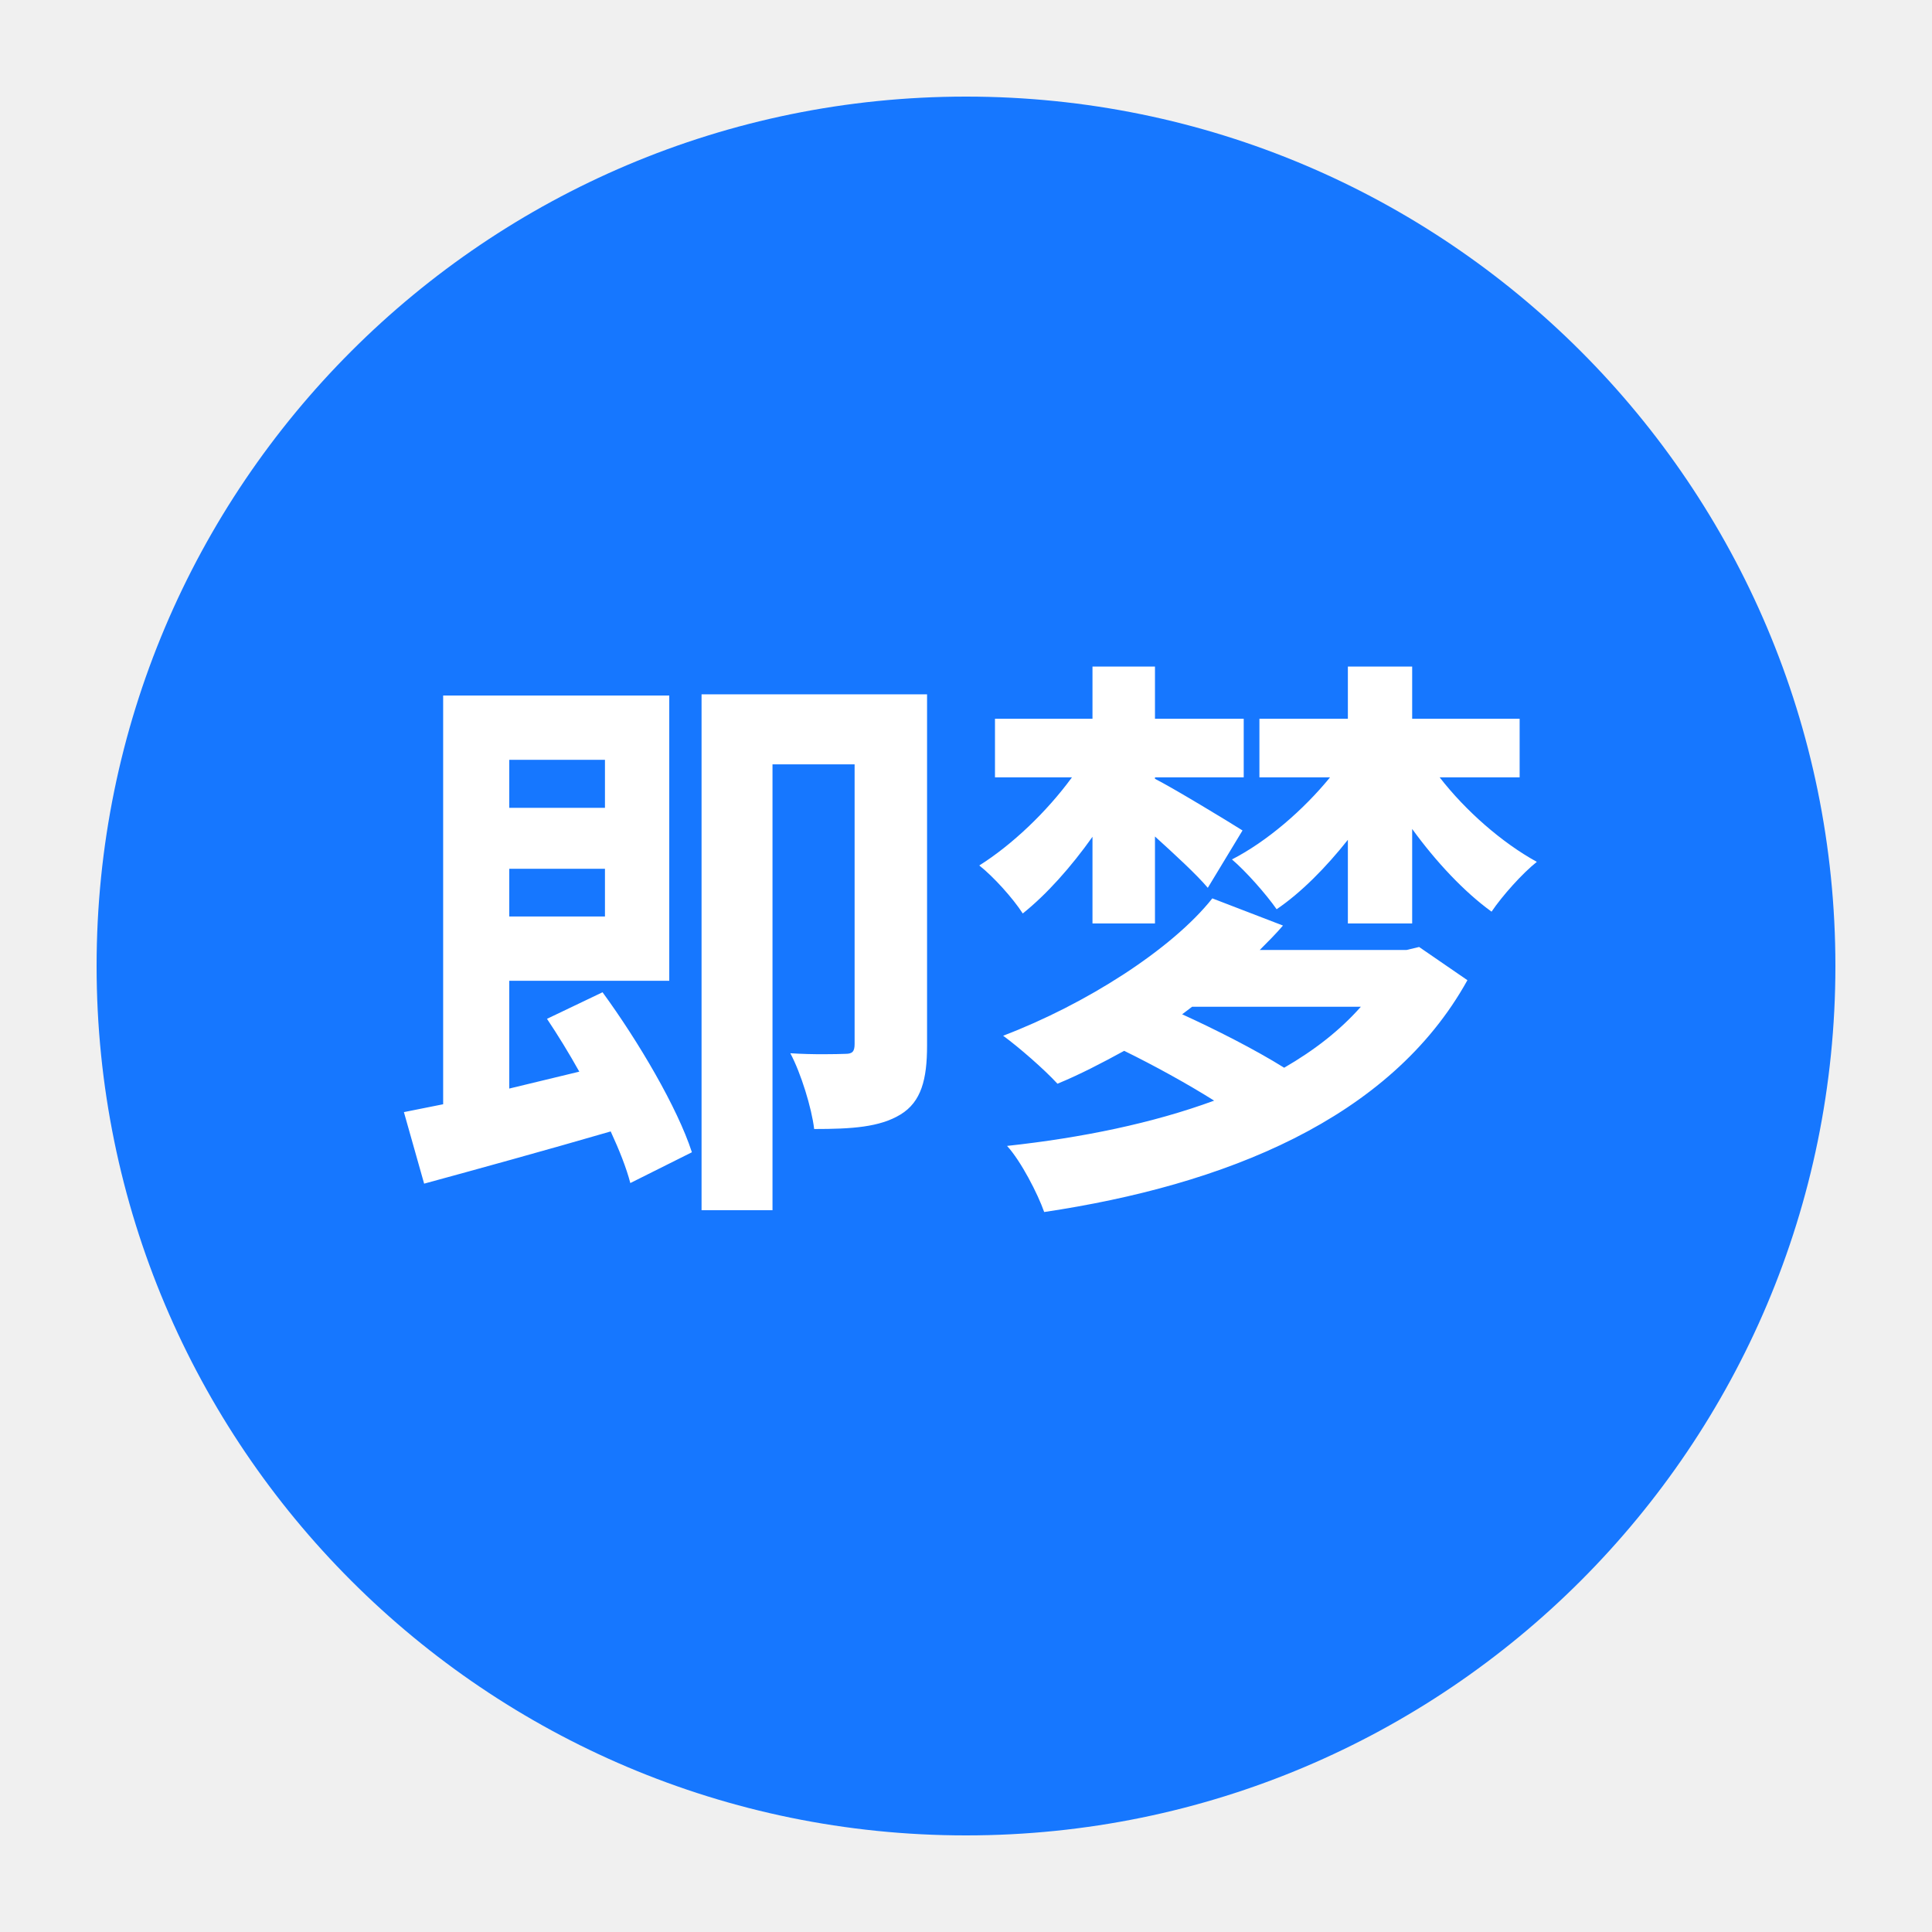
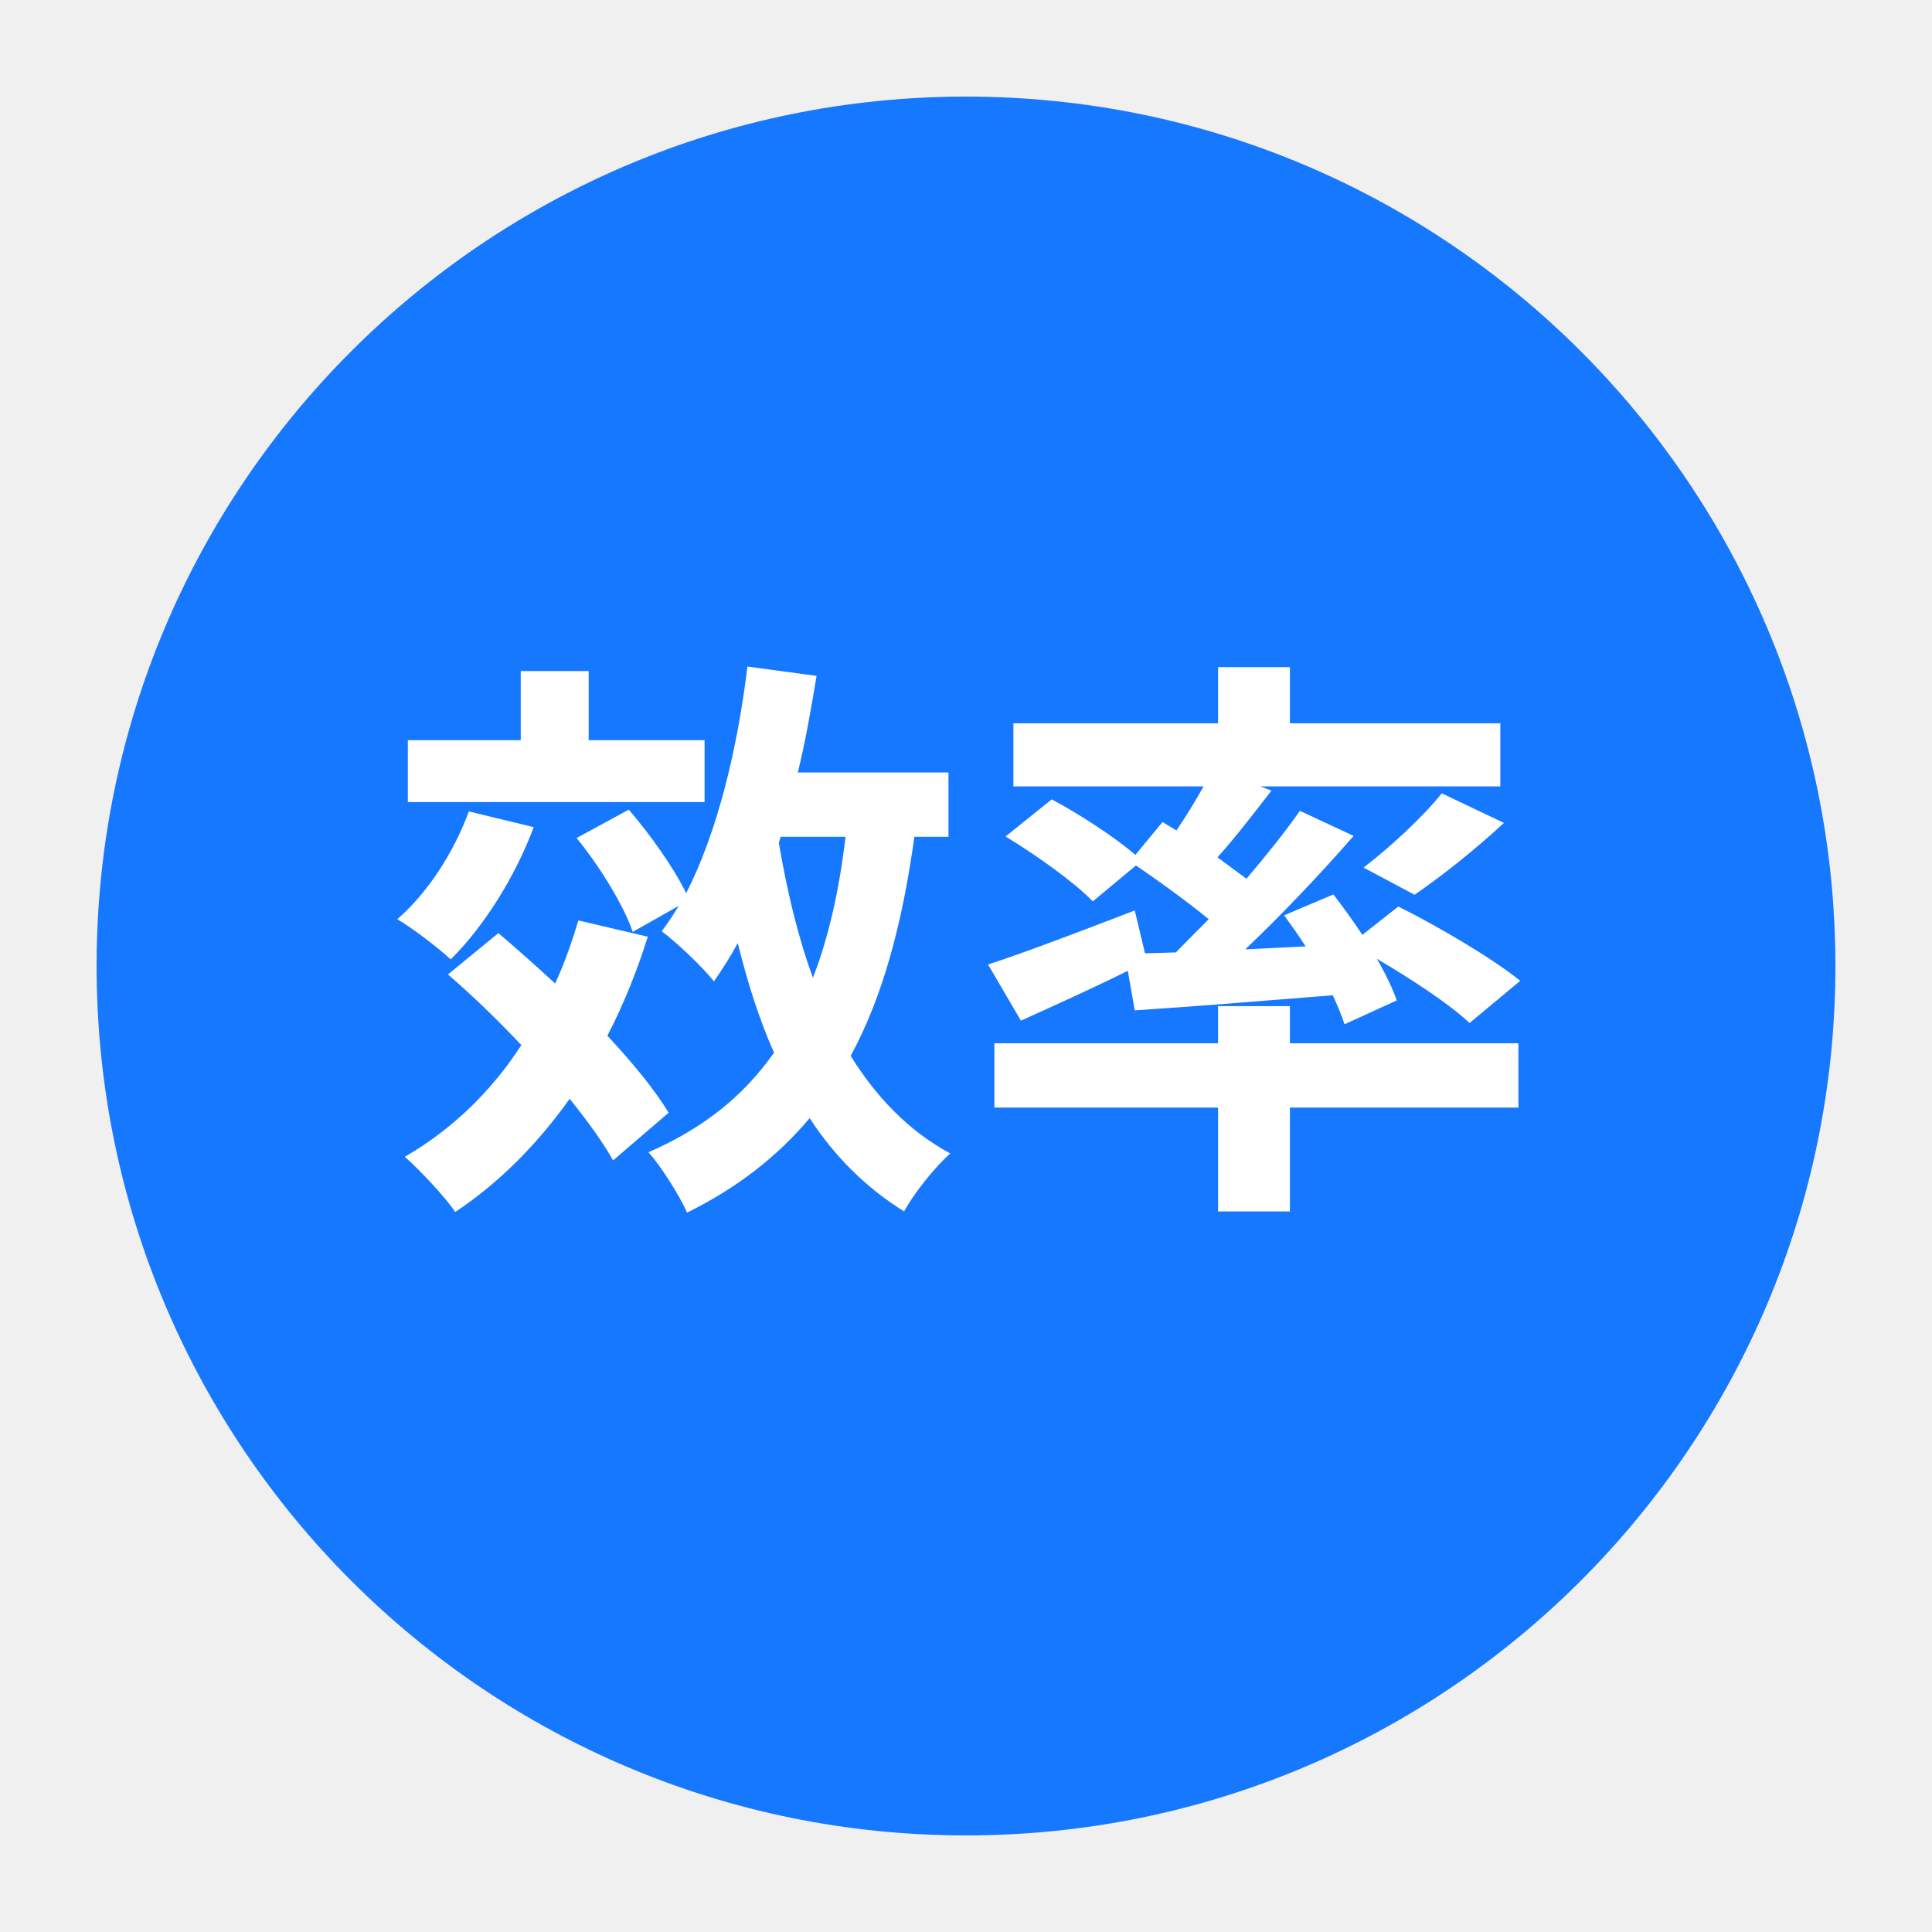
<svg xmlns="http://www.w3.org/2000/svg" viewBox="0 0 100 100">
  <circle cx="50" cy="50" r="45" fill="#1677FF" />
-   <text x="50" y="60" font-size="30" fill="white" text-anchor="middle" font-weight="bold">即梦</text>
+   <text x="50" y="60" font-size="30" fill="white" text-anchor="middle" font-weight="bold">效率</text>
</svg>
